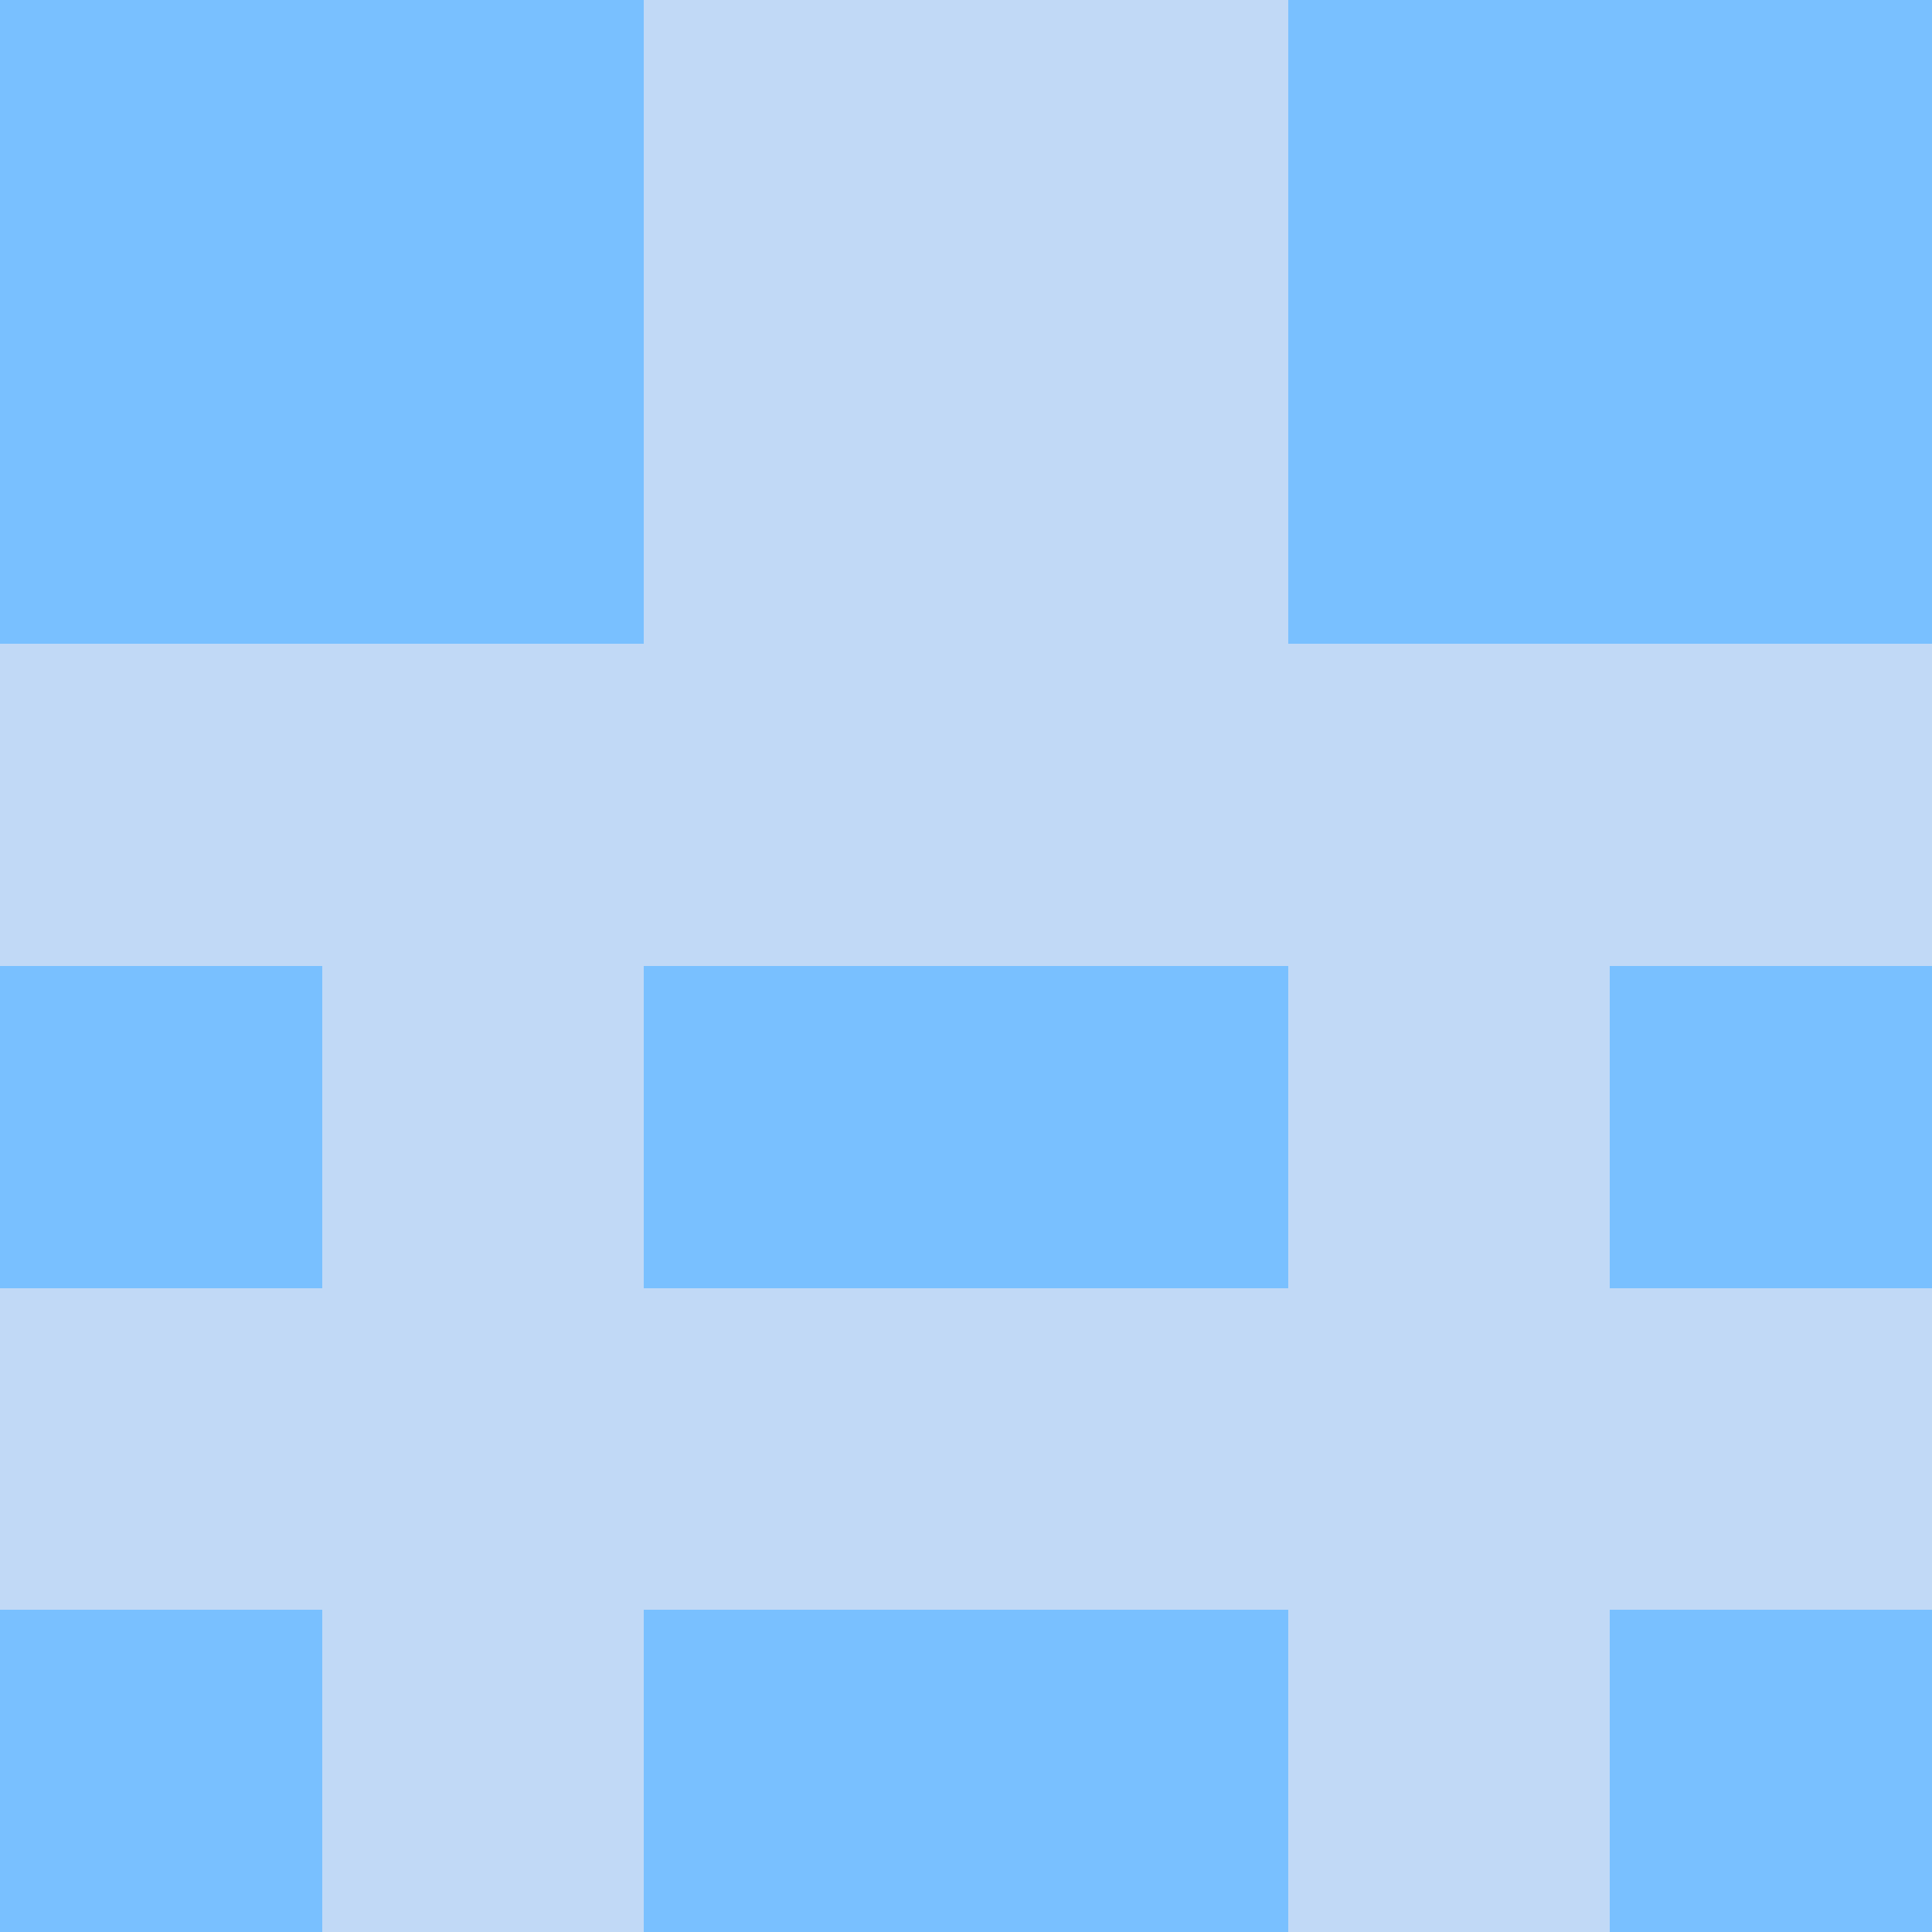
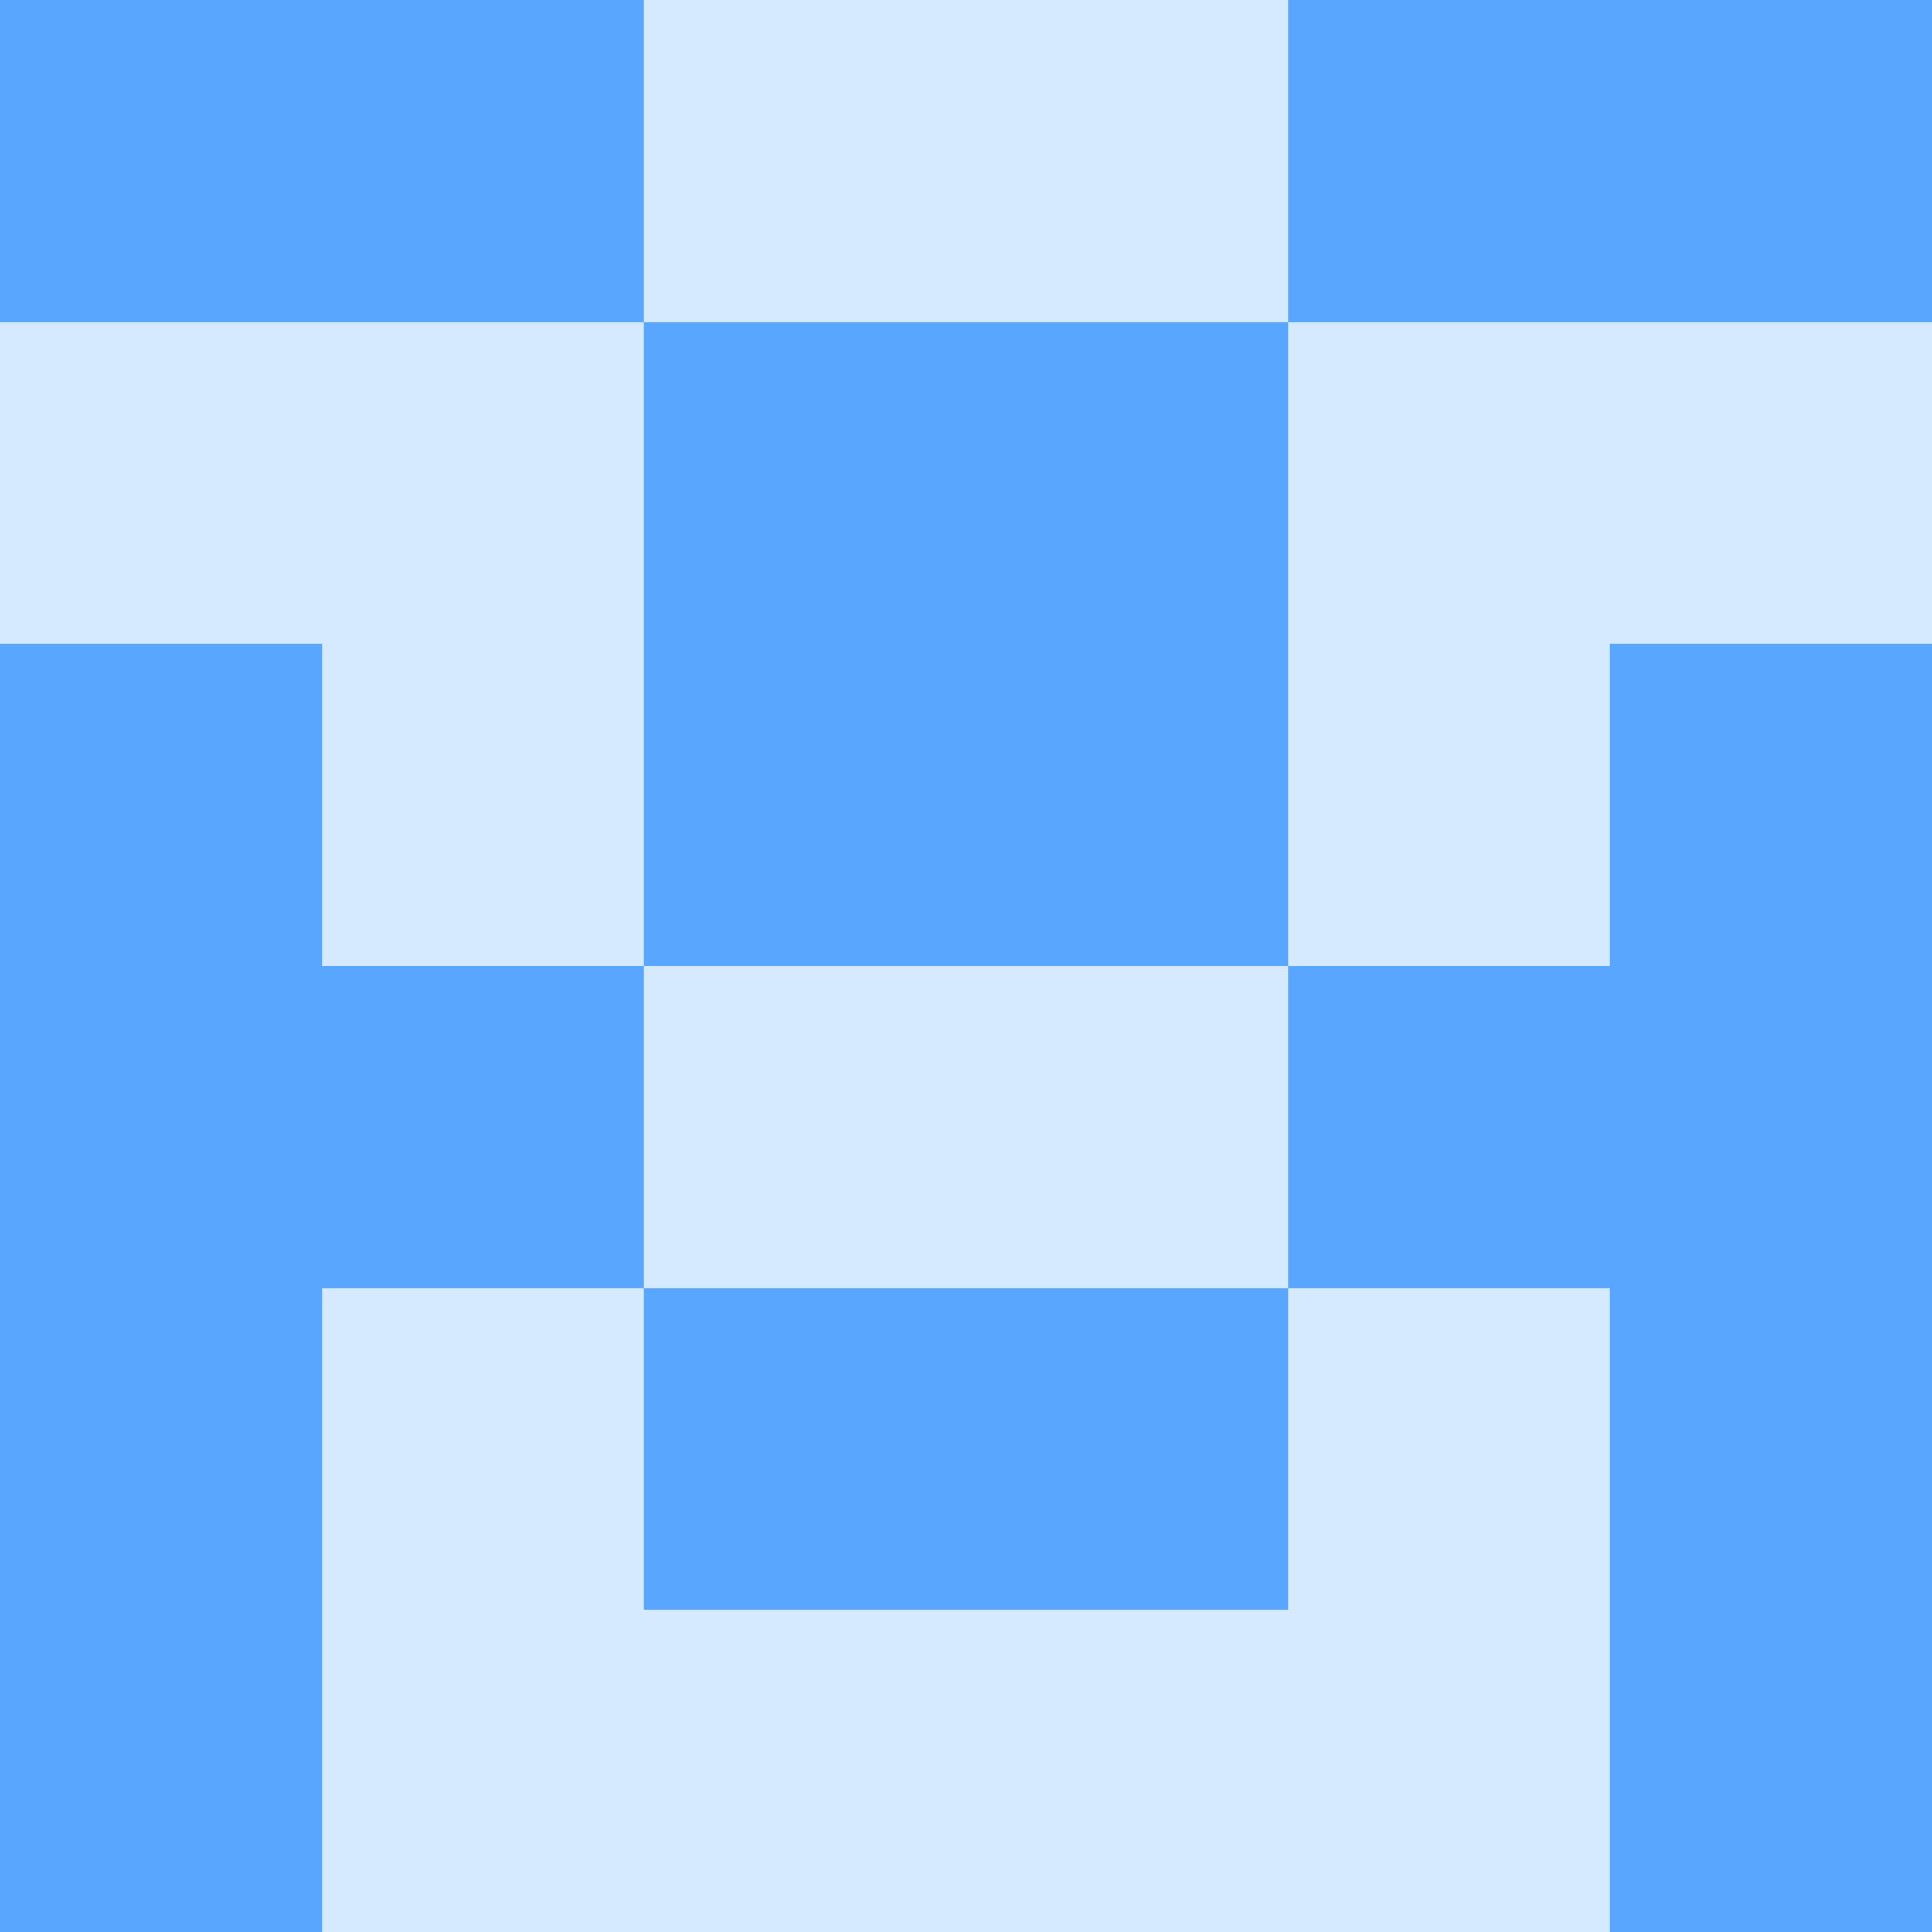
<svg xmlns="http://www.w3.org/2000/svg" viewBox="0 0 48 48" width="192" height="192" shape-rendering="crispEdges">
-   <rect width="48" height="48" fill="#0969da" opacity="0.25" />
-   <rect x="0" y="0" width="8" height="8" fill="#79c0ff" />
-   <rect x="40" y="0" width="8" height="8" fill="#79c0ff" />
-   <rect x="8" y="0" width="8" height="8" fill="#79c0ff" />
-   <rect x="32" y="0" width="8" height="8" fill="#79c0ff" />
-   <rect x="0" y="8" width="8" height="8" fill="#79c0ff" />
-   <rect x="40" y="8" width="8" height="8" fill="#79c0ff" />
-   <rect x="8" y="8" width="8" height="8" fill="#79c0ff" />
-   <rect x="32" y="8" width="8" height="8" fill="#79c0ff" />
-   <rect x="0" y="24" width="8" height="8" fill="#79c0ff" />
-   <rect x="40" y="24" width="8" height="8" fill="#79c0ff" />
-   <rect x="16" y="24" width="8" height="8" fill="#79c0ff" />
-   <rect x="24" y="24" width="8" height="8" fill="#79c0ff" />
-   <rect x="0" y="40" width="8" height="8" fill="#79c0ff" />
-   <rect x="40" y="40" width="8" height="8" fill="#79c0ff" />
-   <rect x="16" y="40" width="8" height="8" fill="#79c0ff" />
-   <rect x="24" y="40" width="8" height="8" fill="#79c0ff" />
+   <rect width="48" height="48" fill="#58a6ff" opacity="0.25" />
+   <rect x="0" y="0" width="8" height="8" fill="#58a6ff" />
+   <rect x="40" y="0" width="8" height="8" fill="#58a6ff" />
+   <rect x="8" y="0" width="8" height="8" fill="#58a6ff" />
+   <rect x="32" y="0" width="8" height="8" fill="#58a6ff" />
+   <rect x="16" y="8" width="8" height="8" fill="#58a6ff" />
+   <rect x="24" y="8" width="8" height="8" fill="#58a6ff" />
+   <rect x="0" y="16" width="8" height="8" fill="#58a6ff" />
+   <rect x="40" y="16" width="8" height="8" fill="#58a6ff" />
+   <rect x="16" y="16" width="8" height="8" fill="#58a6ff" />
+   <rect x="24" y="16" width="8" height="8" fill="#58a6ff" />
+   <rect x="0" y="24" width="8" height="8" fill="#58a6ff" />
+   <rect x="40" y="24" width="8" height="8" fill="#58a6ff" />
+   <rect x="8" y="24" width="8" height="8" fill="#58a6ff" />
+   <rect x="32" y="24" width="8" height="8" fill="#58a6ff" />
+   <rect x="0" y="32" width="8" height="8" fill="#58a6ff" />
+   <rect x="40" y="32" width="8" height="8" fill="#58a6ff" />
+   <rect x="16" y="32" width="8" height="8" fill="#58a6ff" />
+   <rect x="24" y="32" width="8" height="8" fill="#58a6ff" />
+   <rect x="0" y="40" width="8" height="8" fill="#58a6ff" />
+   <rect x="40" y="40" width="8" height="8" fill="#58a6ff" />
</svg>
